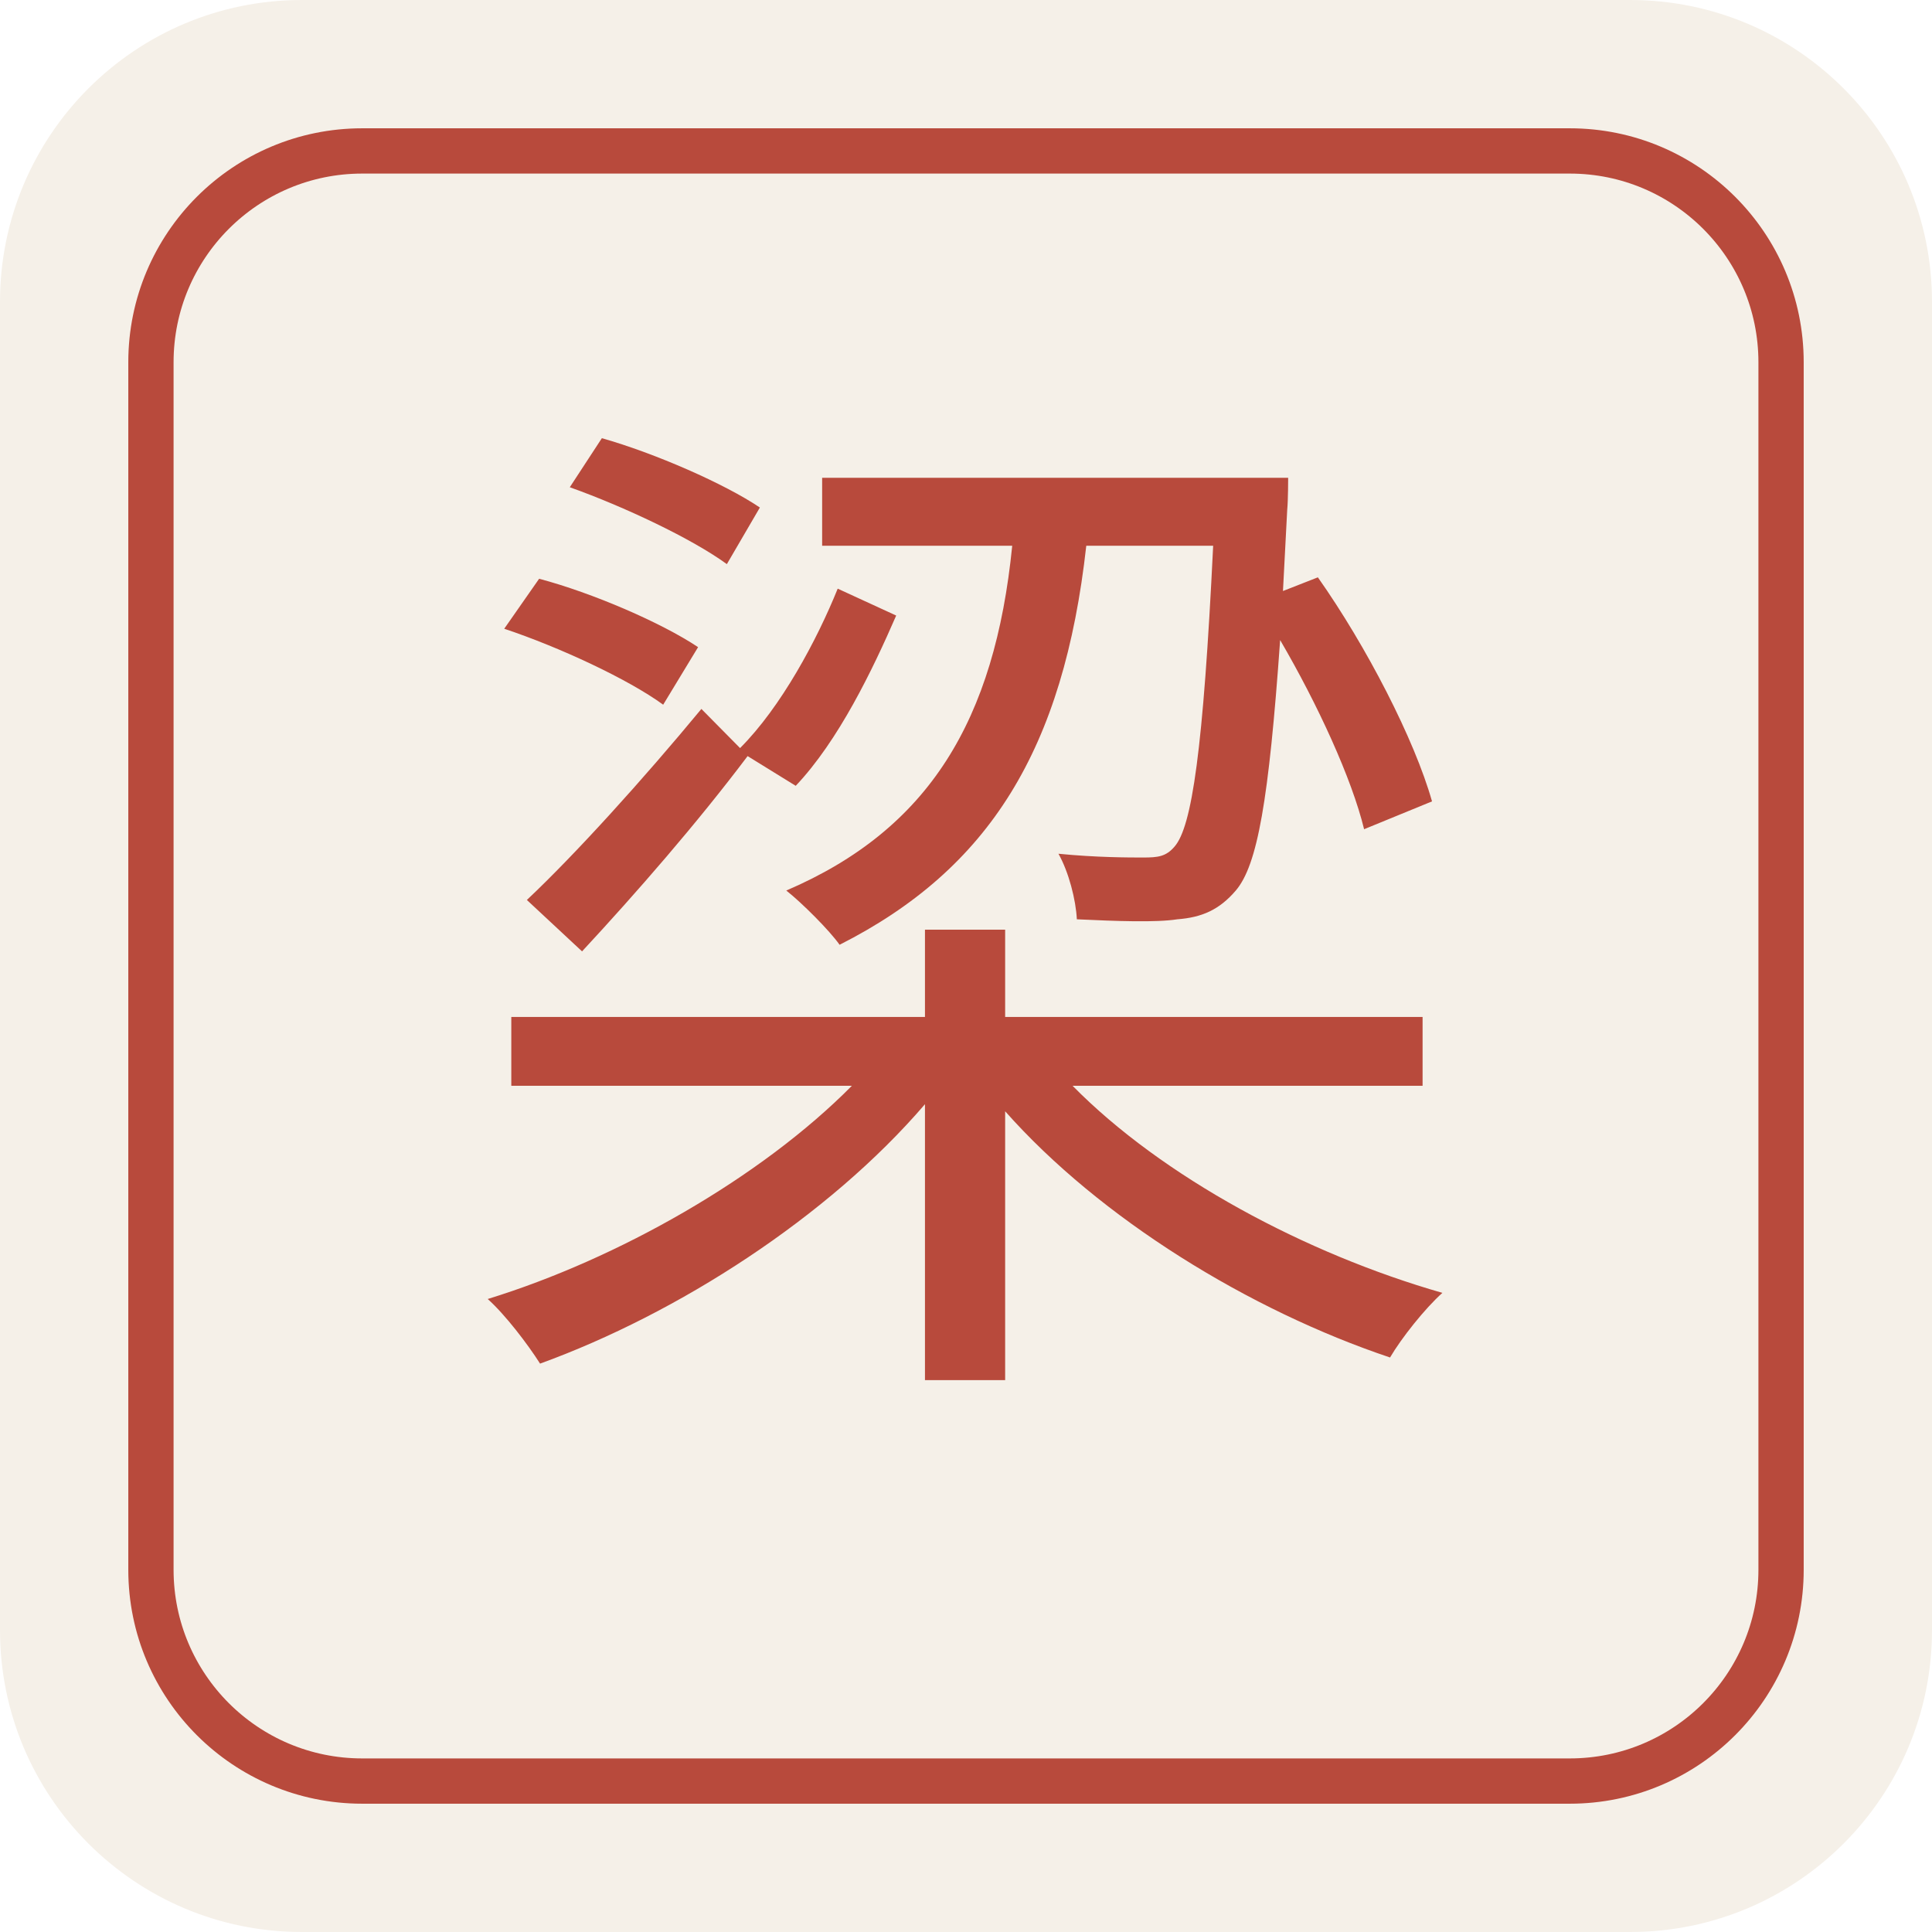
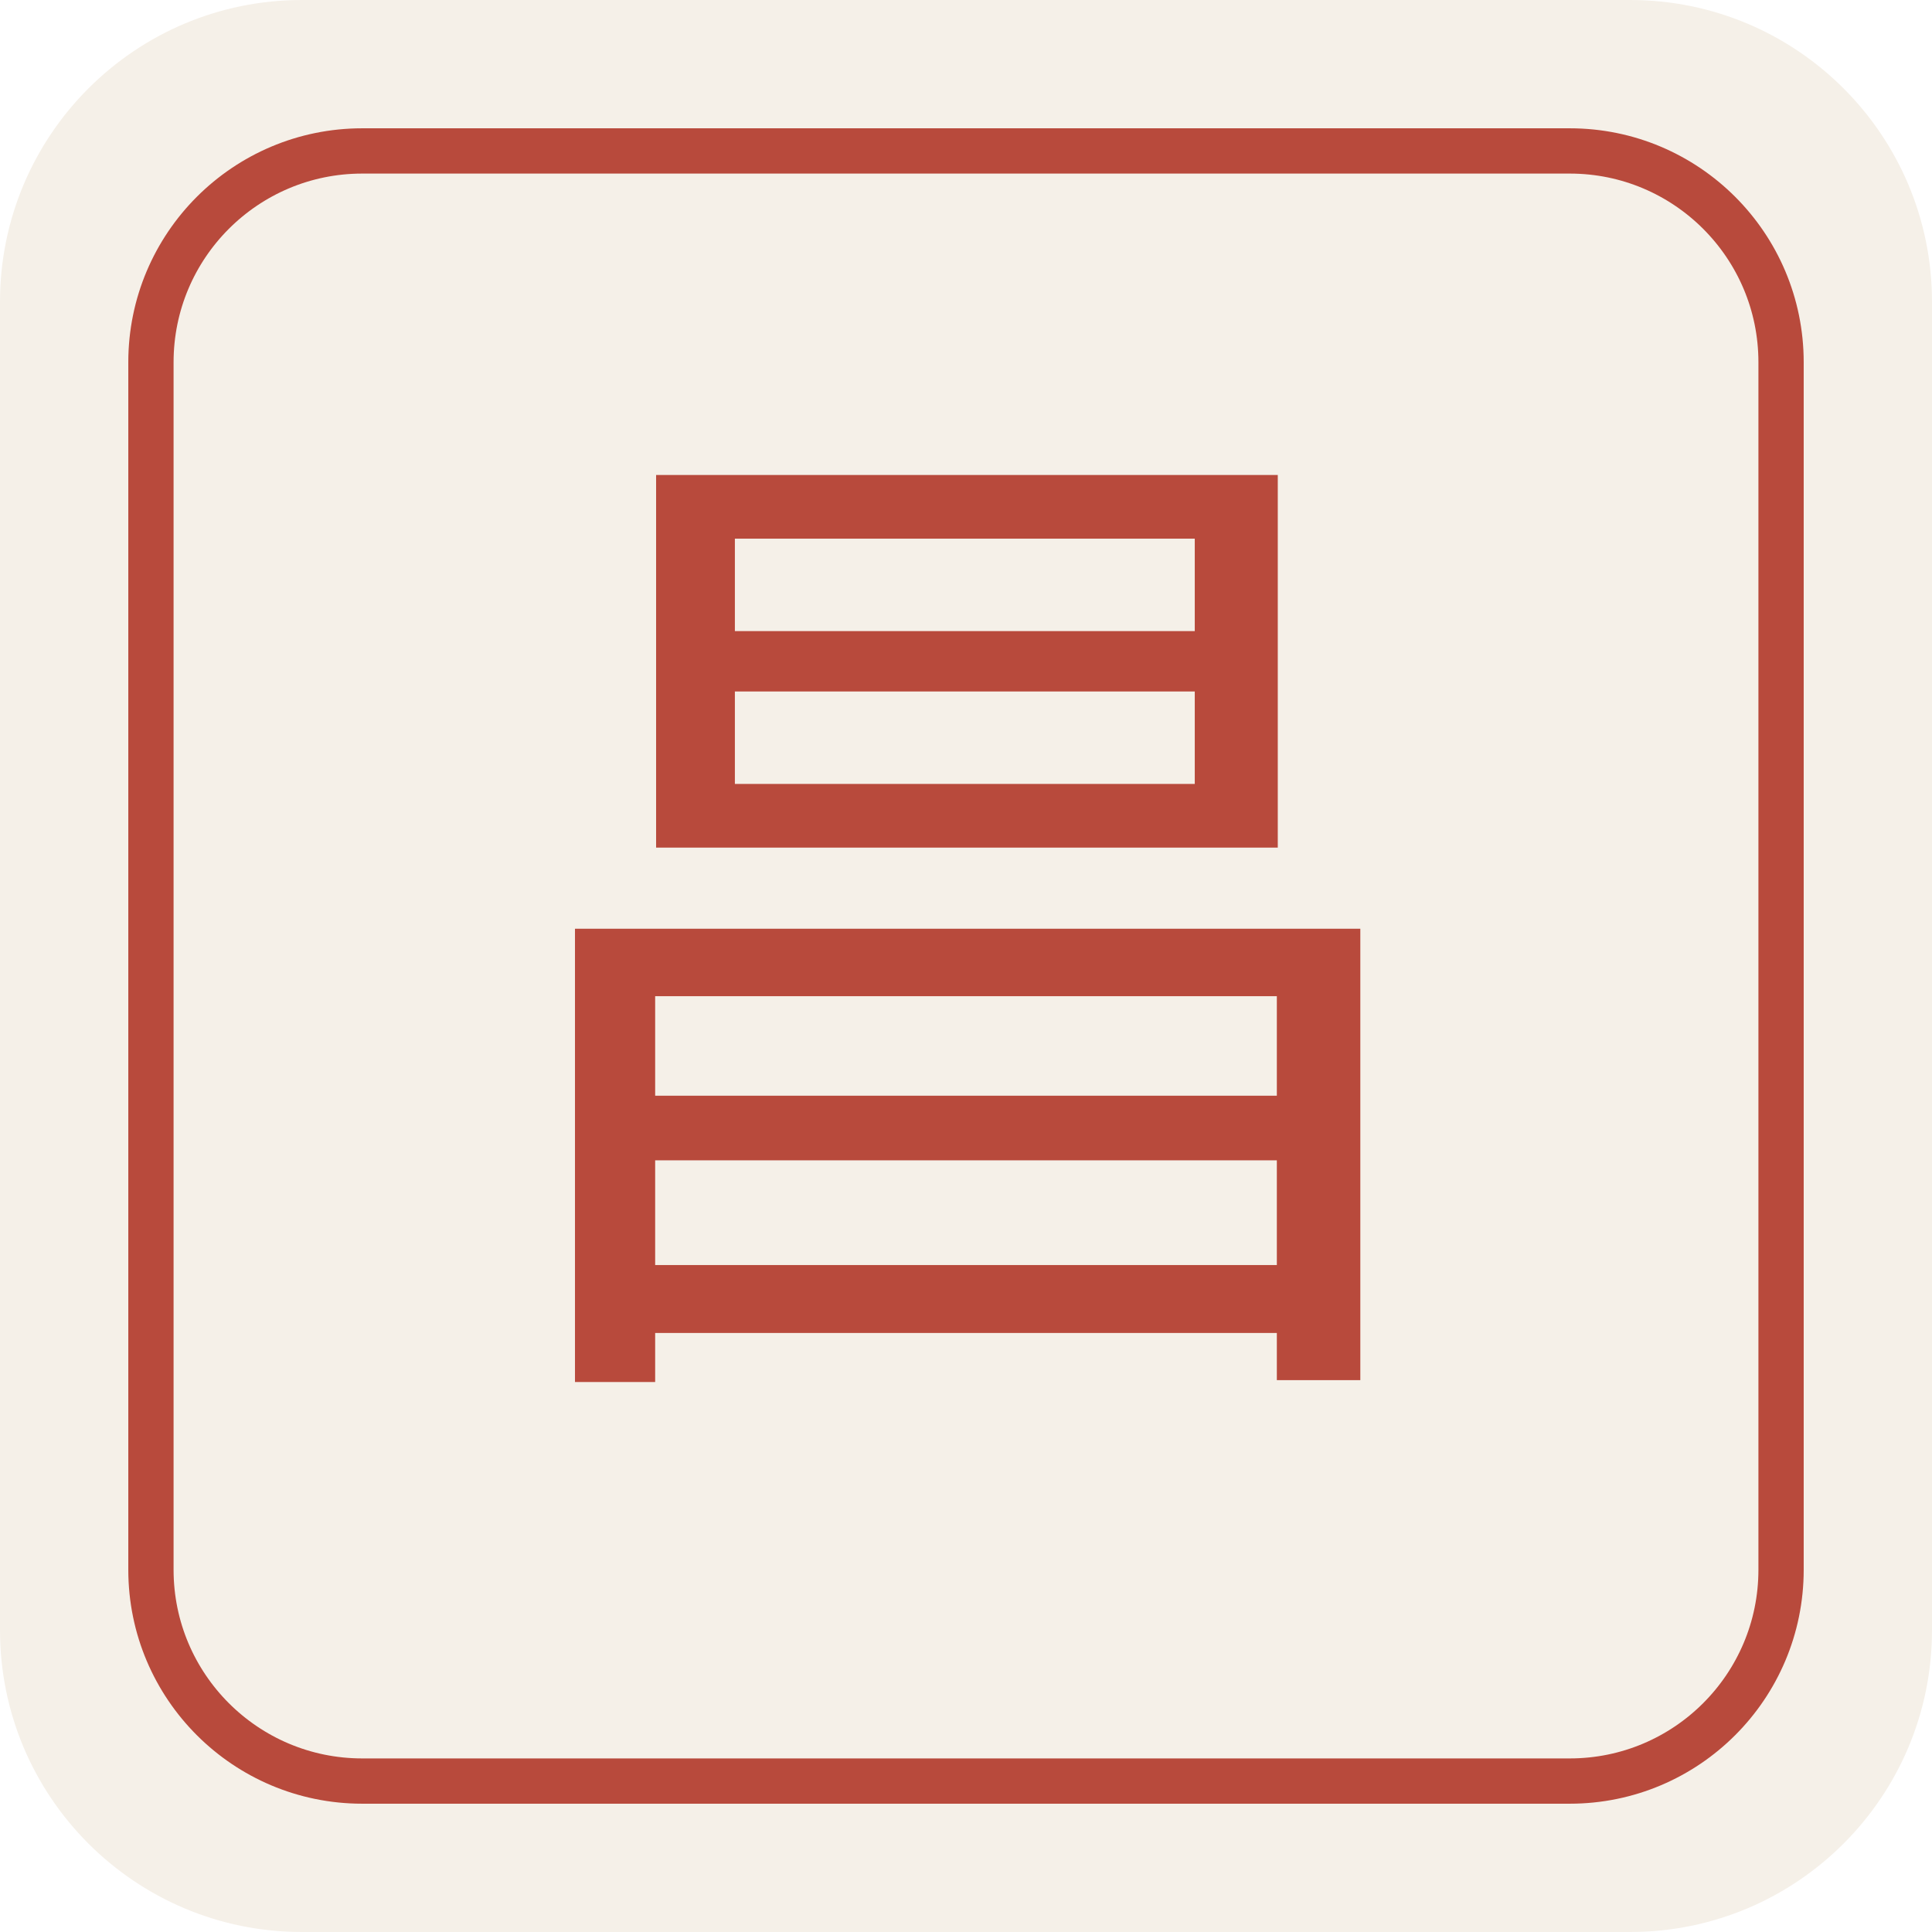
<svg xmlns="http://www.w3.org/2000/svg" viewBox="0 0 64 64">
  <rect width="64" height="64" rx="10" fill="#f5f0e8" />
  <rect x="5" y="5" width="54" height="54" rx="7" fill="none" stroke="#b84a3c" stroke-width="1.5" />
-   <text x="32" y="43" text-anchor="middle" font-family="Georgia, serif" font-size="34" fill="#b84a3c">梁</text>
+   <text x="32" y="43" text-anchor="middle" font-family="Georgia, serif" font-size="34" fill="#b84a3c">昌</text>
</svg>
